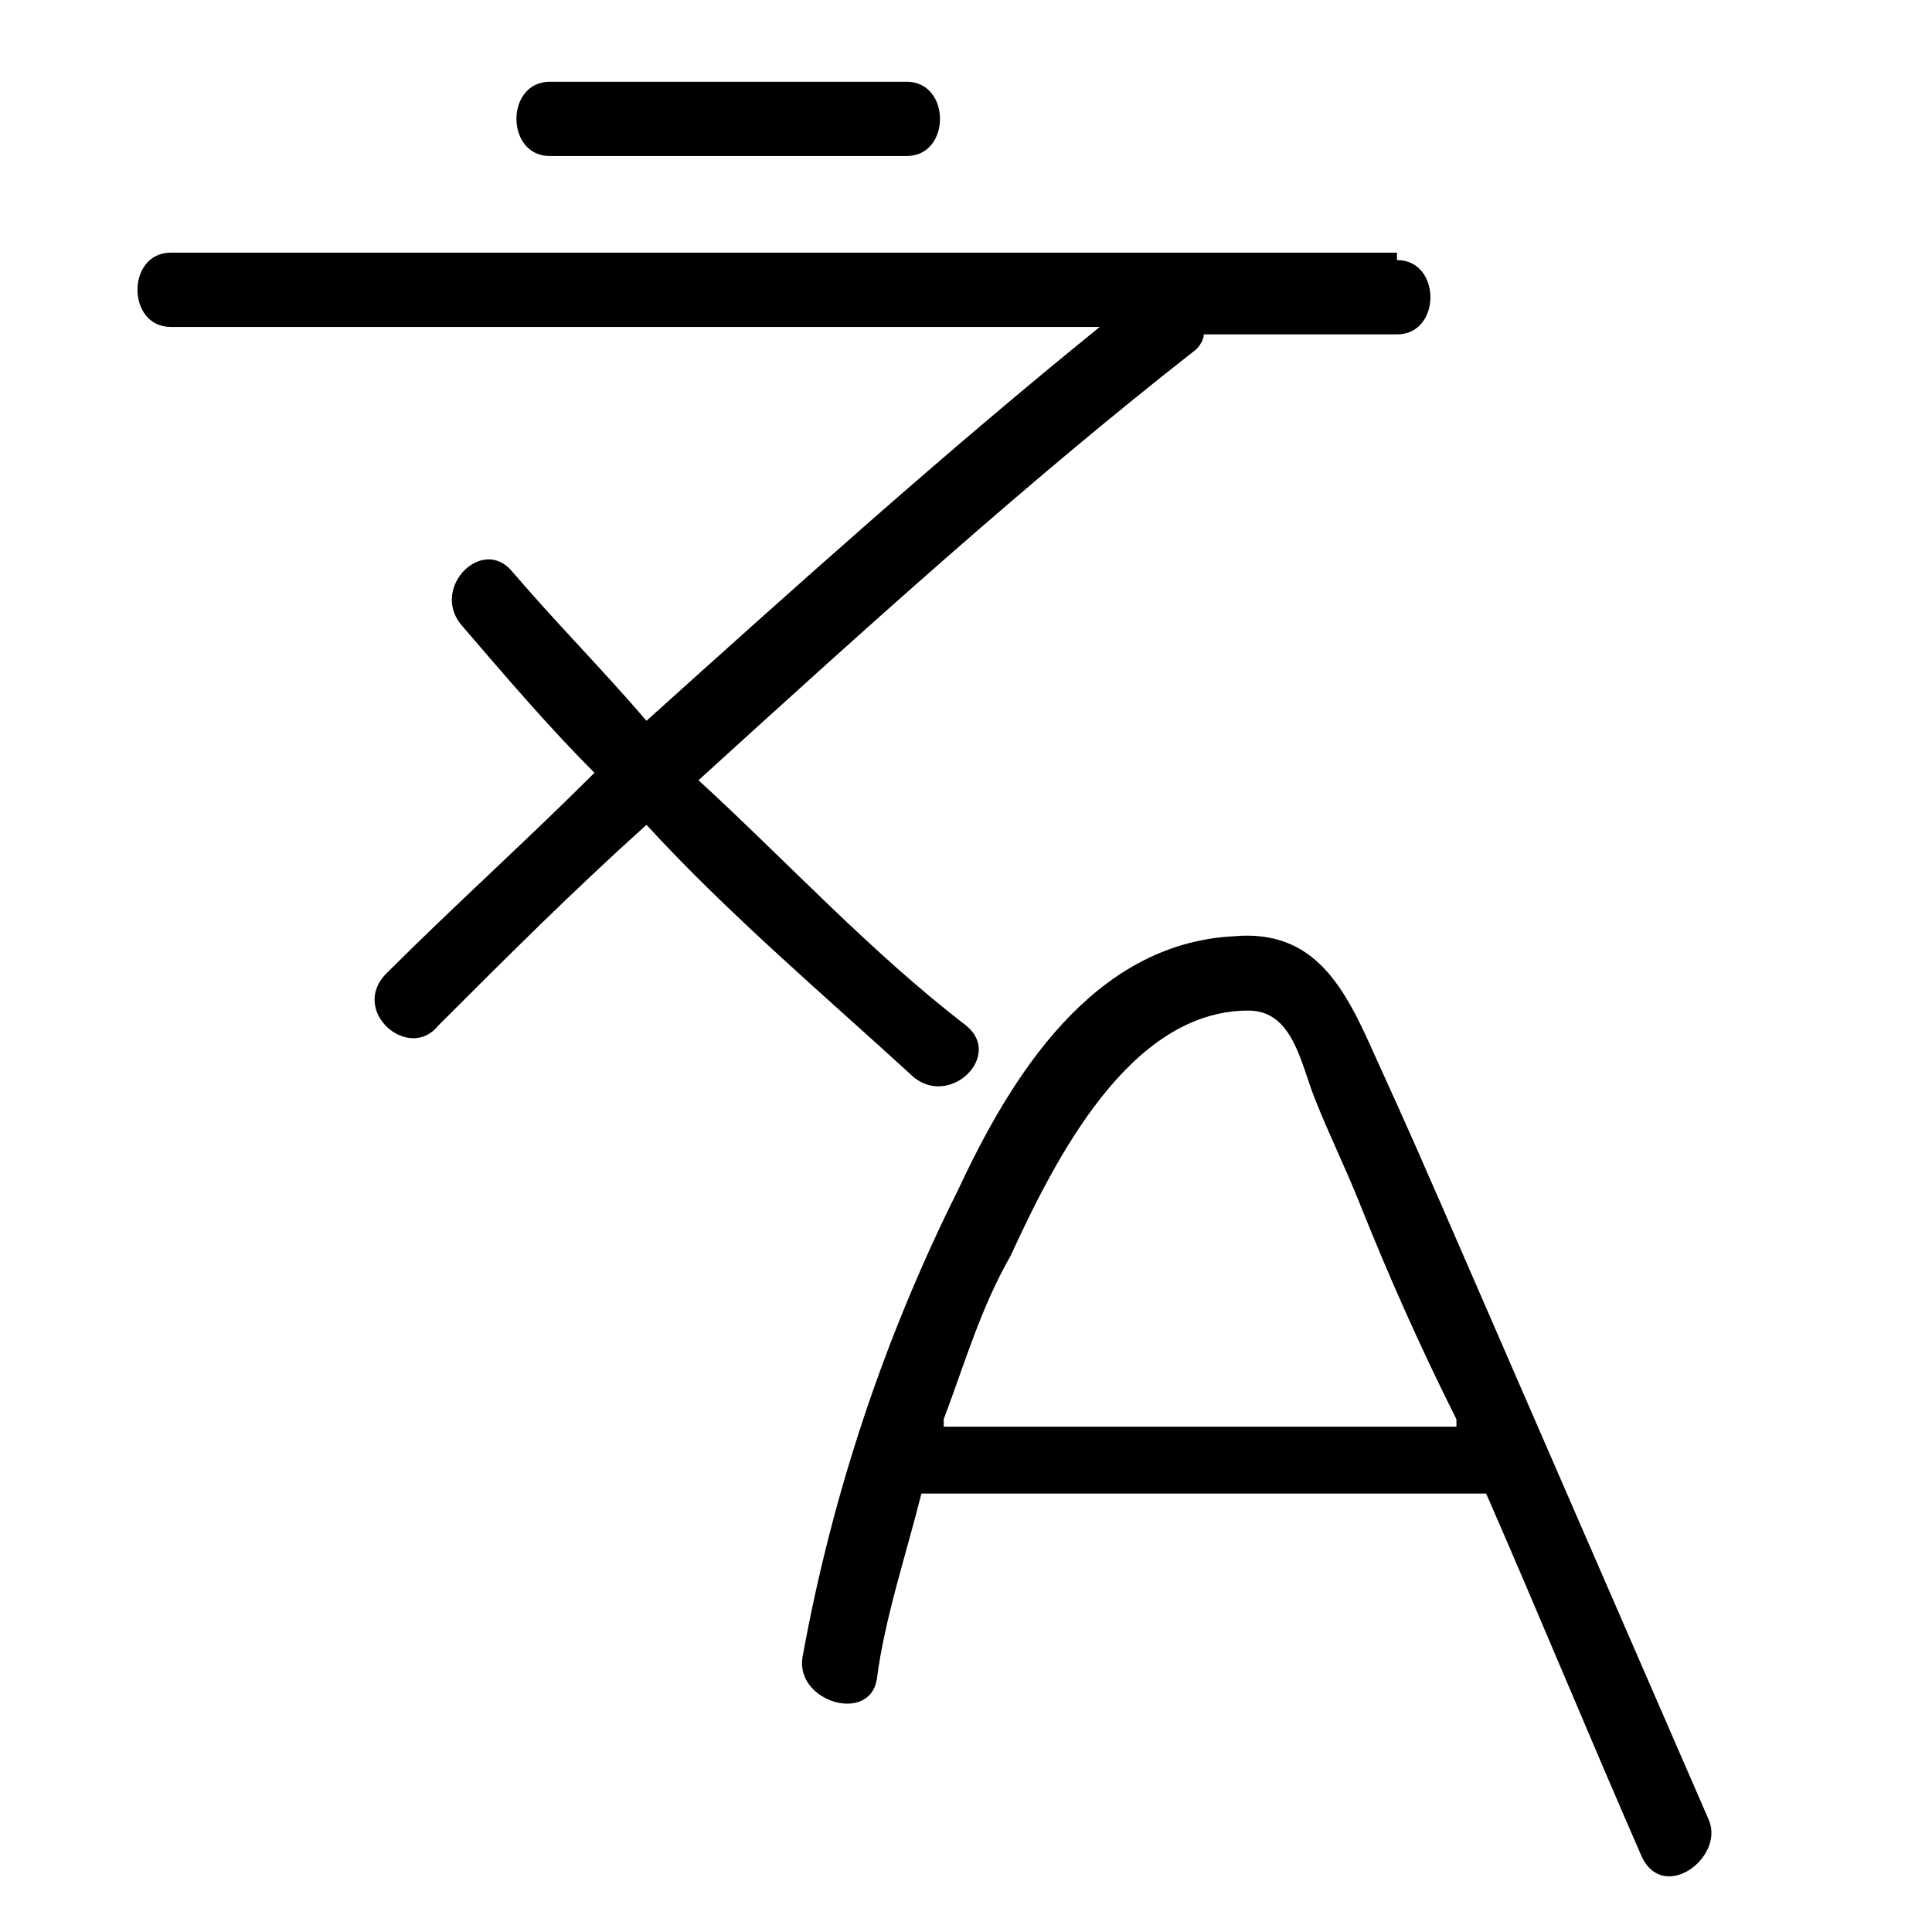
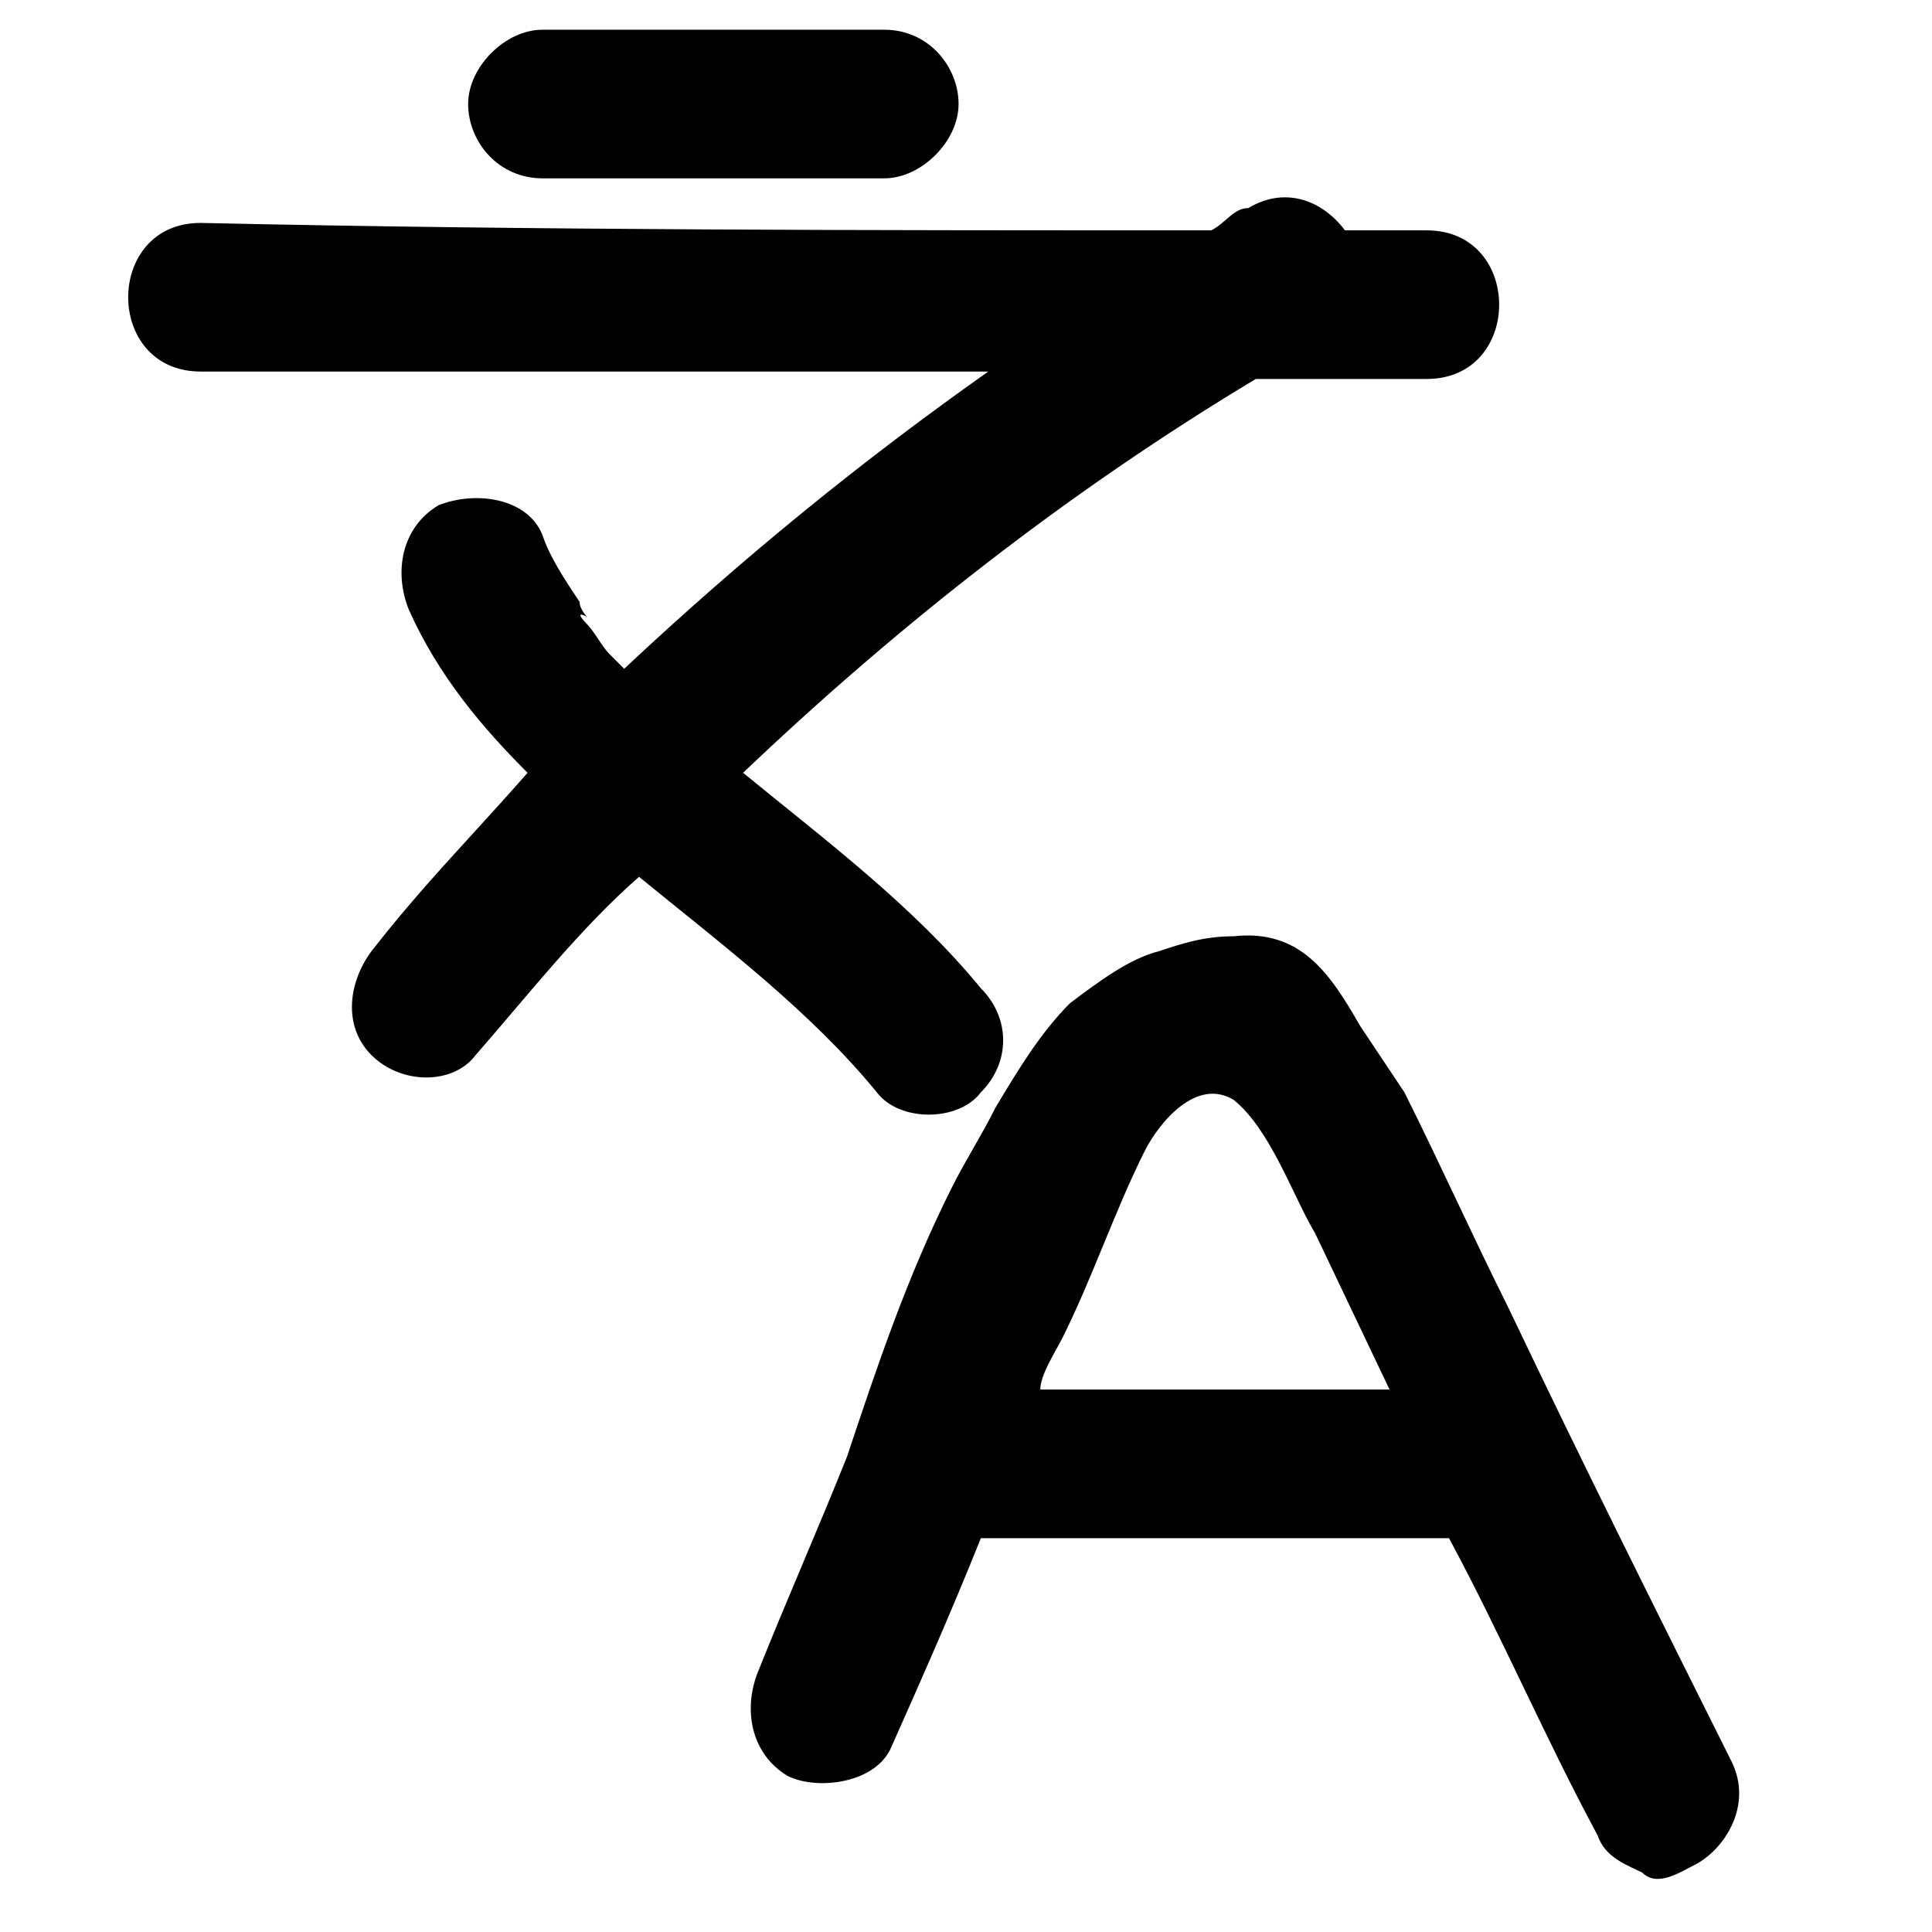
<svg xmlns="http://www.w3.org/2000/svg" id="Layer_1" version="1.1" viewBox="0 0 26 26">
-   <path d="M18.8,3.4H2.3c-.6,0-.6,1,0,1h12.5c-2.1,1.7-4.1,3.5-6.1,5.3-.6-.7-1.2-1.3-1.8-2-.4-.5-1.1.2-.7.7.6.7,1.2,1.4,1.8,2-.9.9-1.9,1.8-2.8,2.7-.5.5.3,1.2.7.7.9-.9,1.8-1.8,2.8-2.7,1.1,1.2,2.4,2.3,3.6,3.4.5.4,1.2-.3.7-.7-1.3-1-2.4-2.2-3.6-3.3,2.2-2,4.4-4,6.7-5.8,0,0,.1-.1.1-.2h2.6c.6,0,.6-1,0-1Z" />
-   <path d="M12.2,1.1h-4.8c-.6,0-.6,1,0,1h4.8c.6,0,.6-1,0-1Z" />
-   <path d="M23,24.5c-1-2.3-2-4.6-3-6.9s-1-2.3-1.5-3.4c-.4-.9-.8-1.7-1.9-1.6-1.9.1-3,1.9-3.7,3.4-1,2-1.7,4.1-2.1,6.3-.1.6.9.9,1,.3.1-.8.4-1.7.6-2.5h7.4c0,0,.2,0,.2,0,.7,1.6,1.4,3.3,2.1,4.9.3.6,1.1,0,.9-.5ZM12.7,19.1c.3-.8.5-1.5.9-2.2.6-1.3,1.6-3.3,3.2-3.3.6,0,.7.7.9,1.2.2.5.4.9.6,1.4.4,1,.8,1.9,1.3,2.9,0,0,0,0,0,.1h-6.9Z" />
+   <path d="M19.2,3.1c-.4,0-.8,0-1.1,0-.3-.4-.8-.6-1.3-.3-.2,0-.3.2-.5.3-4.5,0-9.1,0-13.6-.1-1.3,0-1.3,2,0,2,3.5,0,7.1,0,10.6,0-1.7,1.2-3.3,2.5-4.9,4,0,0-.1-.1-.2-.2-.1-.1-.2-.3-.3-.4,0,0-.2-.2,0-.1,0,0-.1-.1-.1-.2-.2-.3-.4-.6-.5-.9-.2-.5-.9-.6-1.4-.4-.5.3-.6.9-.4,1.4.4.9,1,1.6,1.6,2.2-.7.8-1.4,1.5-2.1,2.4-.3.4-.4,1,0,1.4.4.4,1.1.4,1.4,0,.7-.8,1.4-1.7,2.2-2.4,1.1.9,2.3,1.8,3.2,2.9.3.4,1.1.4,1.4,0,.4-.4.4-1,0-1.4-.9-1.1-2.1-2-3.2-2.9,2.1-2,4.4-3.8,6.9-5.3.8,0,1.6,0,2.3,0,1.3,0,1.3-2,0-2Z" />
+   <path d="M11.9.4h-4.6c-.5,0-1,.5-1,1,0,.5.4,1,1,1h4.6c.5,0,1-.5,1-1,0-.5-.4-1-1-1Z" />
+   <path d="M23.3,23.7c-1-2-2-4-3-6.1-.5-1-.9-1.9-1.4-2.9-.2-.3-.4-.6-.6-.9-.4-.7-.8-1.3-1.7-1.2-.4,0-.7.1-1,.2-.4.1-.8.4-1.2.7-.4.4-.7.9-1,1.4-.2.4-.4.7-.6,1.1-.6,1.2-1,2.4-1.4,3.6-.4,1-.8,1.9-1.2,2.9-.2.5-.1,1.1.4,1.4.4.2,1.2.1,1.4-.4.4-.9.8-1.8,1.2-2.8,0,0,0,0,0,0,2,0,4.1,0,6.1,0,0,0,.2,0,.2,0,.7,1.3,1.3,2.7,2,4,.1.3.4.4.6.5.2.2.5,0,.7-.1.4-.2.8-.8.5-1.4ZM15.4,15.5c.2-.4.7-1,1.2-.7.5.4.8,1.3,1.1,1.8l1,2.1c-1.6,0-3.1,0-4.7,0,0-.2.2-.5.3-.7.4-.8.7-1.7,1.1-2.5Z" />
</svg>
